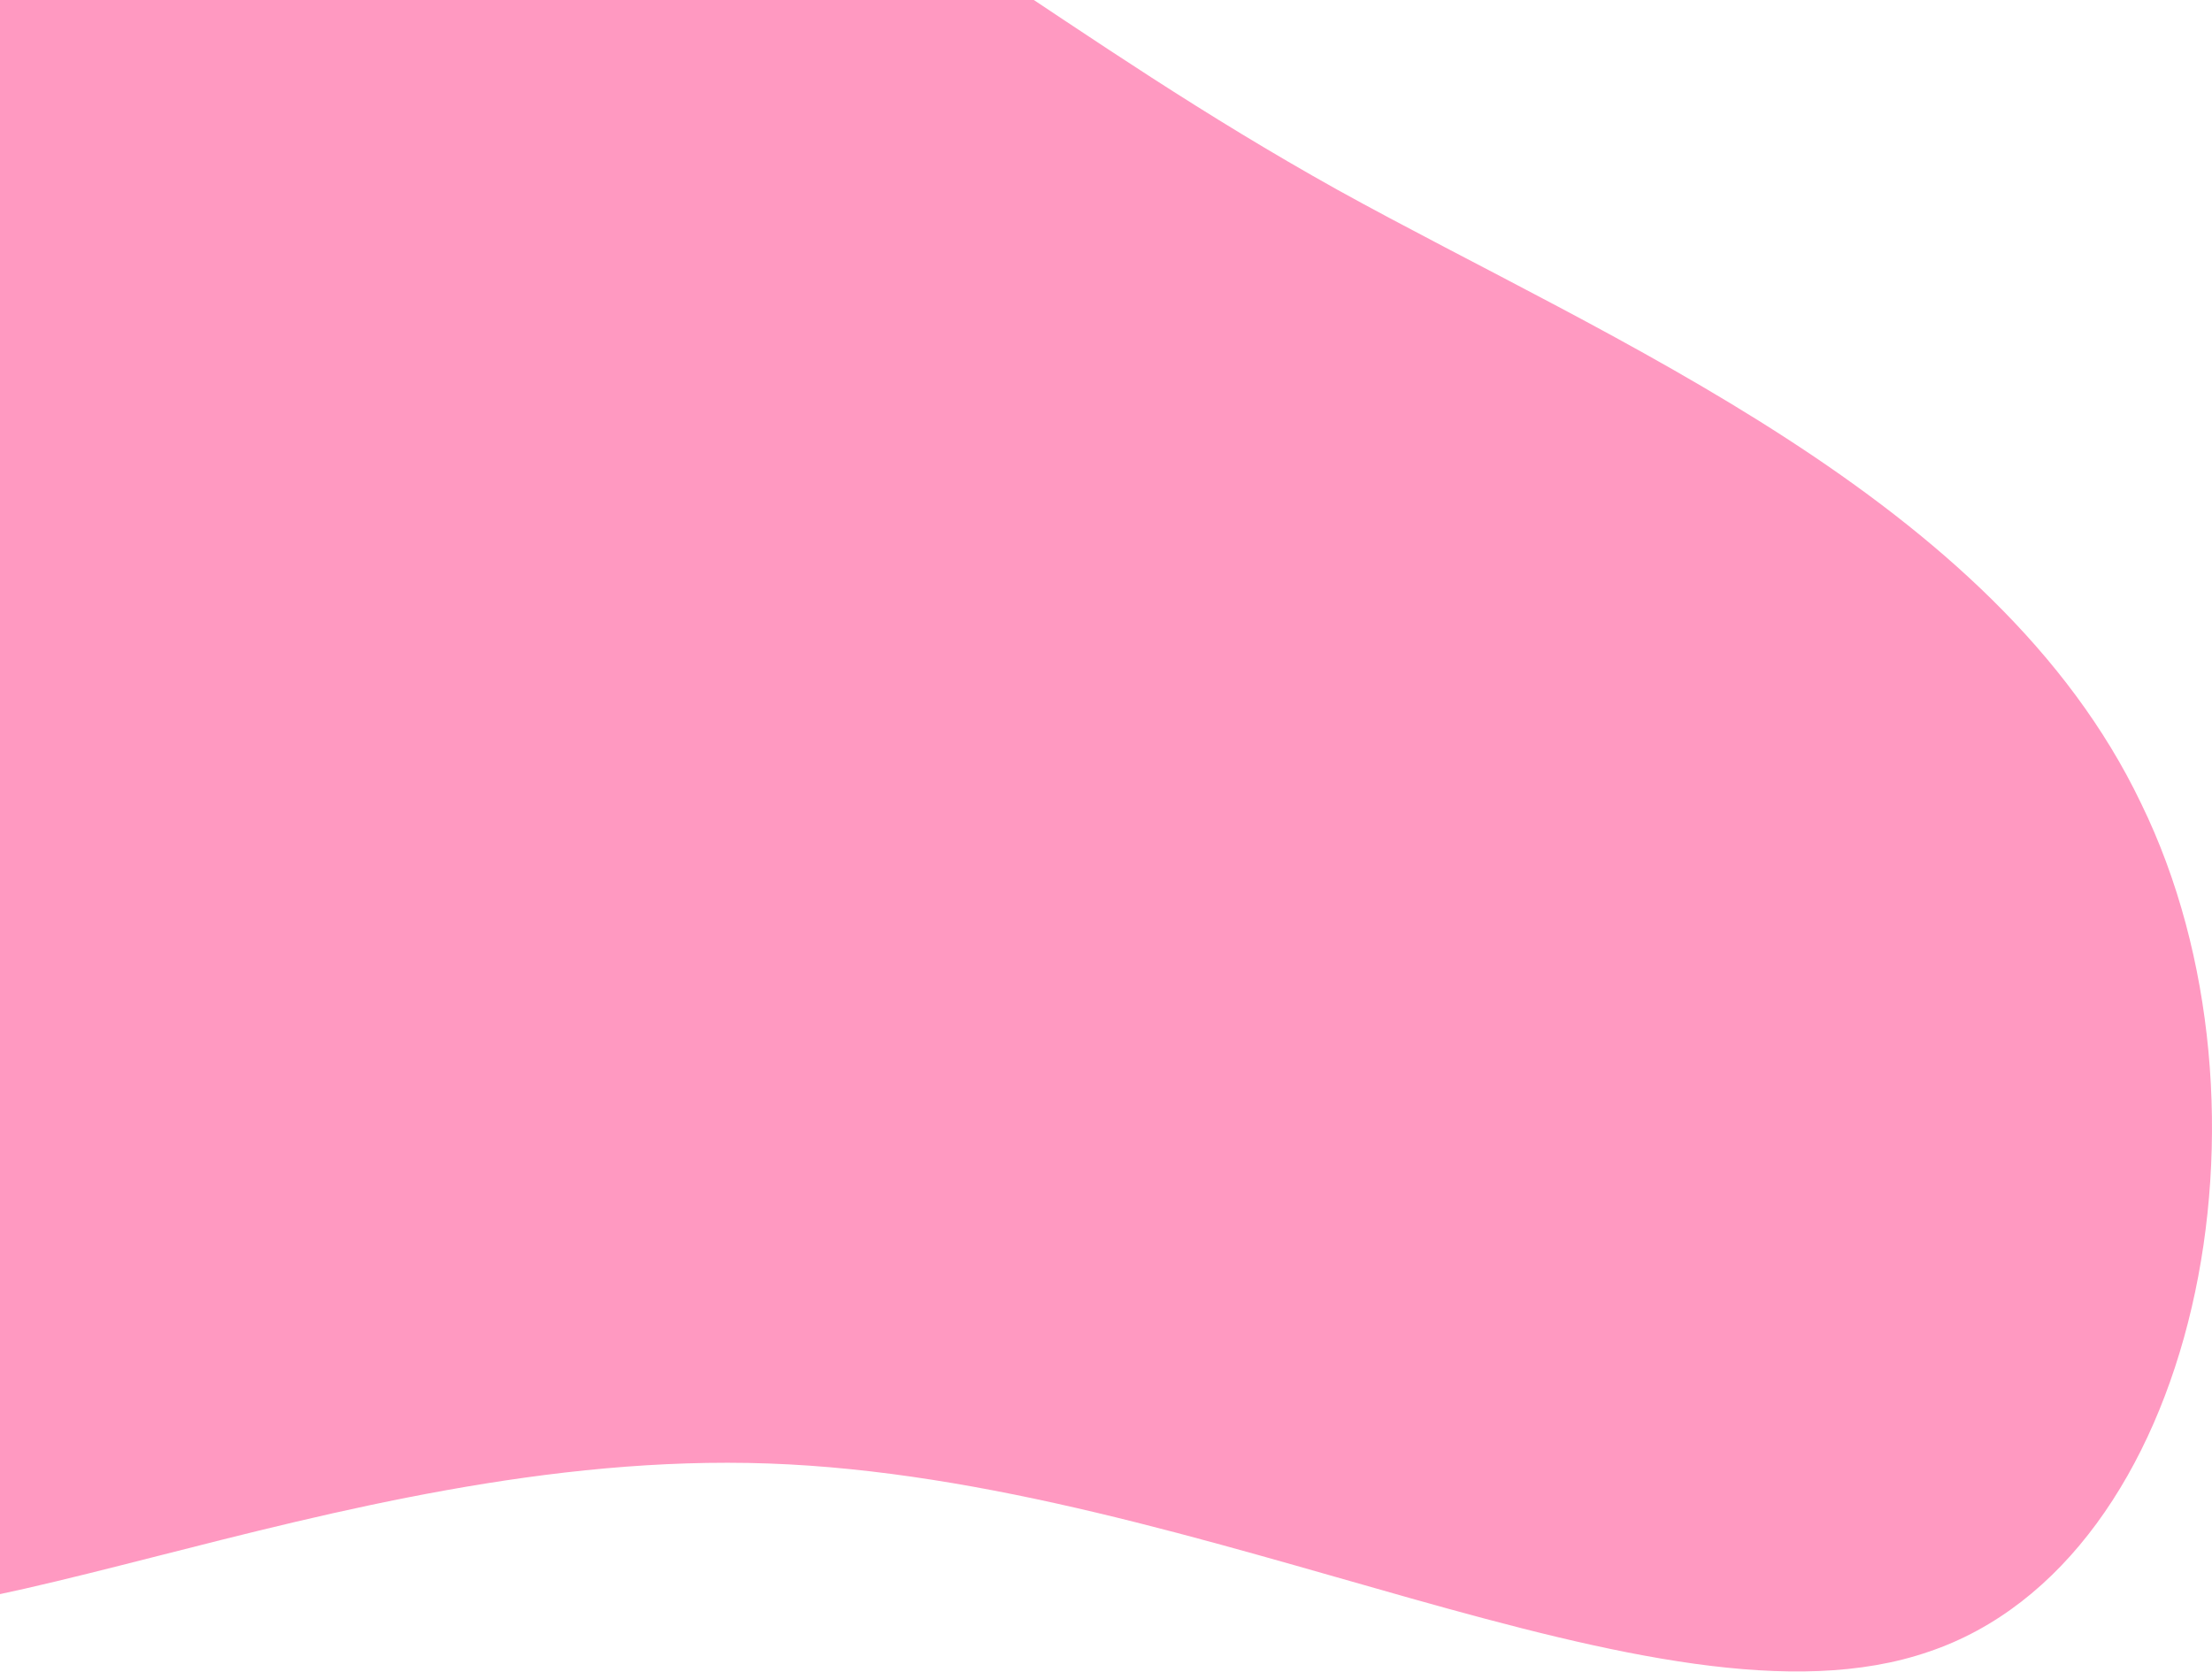
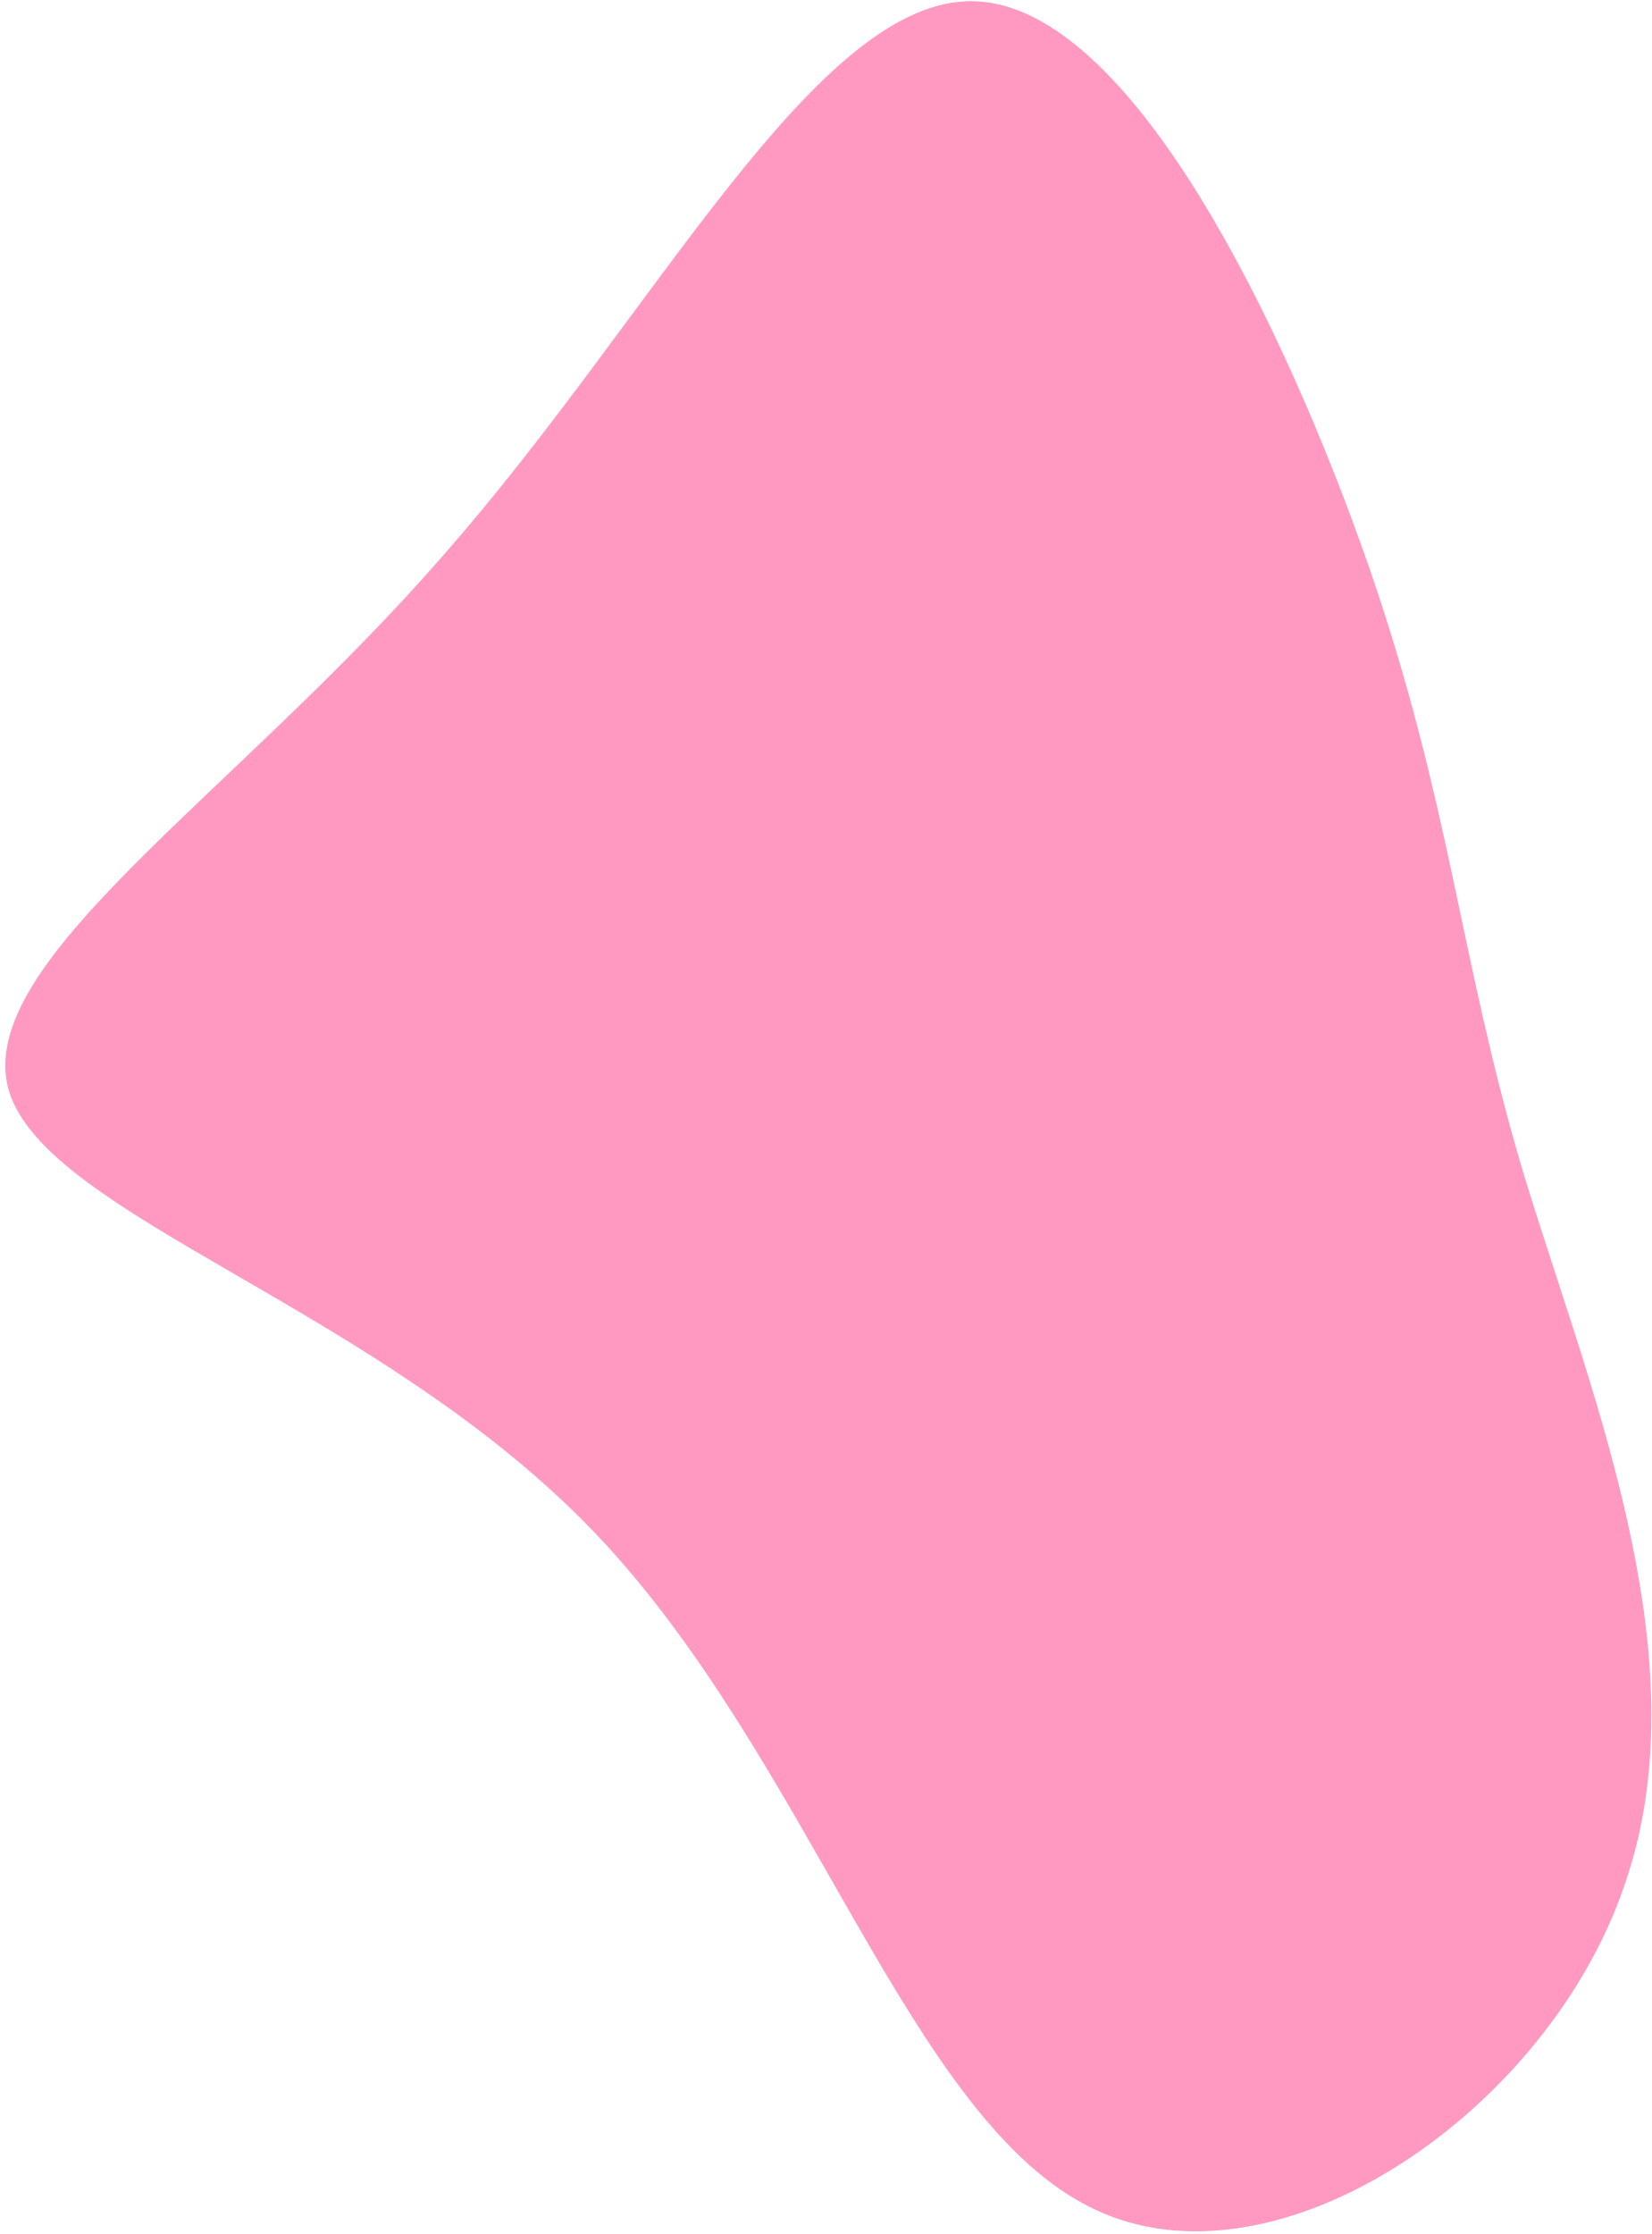
- <svg xmlns="http://www.w3.org/2000/svg" width="217" height="164" viewBox="0 0 217 164" fill="none">
-   <path d="M131.213 18.626C157.925 33.405 195.711 48.836 210.044 78.828C224.594 108.603 215.69 153.156 189.196 162.067C162.702 171.195 118.184 145.115 75.402 143.594C32.404 142.072 -9.075 165.327 -24.928 156.416C-40.781 147.288 -31.009 105.777 -33.614 61.876C-36.003 17.757 -50.553 -28.535 -34.7 -43.314C-18.847 -58.093 27.409 -41.141 58.463 -25.71C89.301 -10.279 104.719 3.847 131.213 18.626Z" fill="#FF0066" fill-opacity="0.4" />
+ <svg xmlns="http://www.w3.org/2000/svg" width="227" height="307" viewBox="0 0 227 307" fill="none">
+   <path d="M209.166 160.46C217.929 189.702 234.153 227.155 223.429 258.618C213.013 290.078 175.495 315.705 150.323 303.55C125 291.551 111.408 241.778 81.887 210.777C52.21 179.624 6.297 167.247 1.194 149.792C-3.758 132.182 32.254 109.338 61.087 76.13C90.228 42.919 112.194 -0.35 133.861 0.169C155.528 0.688 176.744 45.15 188.156 77.895C199.413 110.489 200.558 131.369 209.166 160.46Z" fill="#FF0066" fill-opacity="0.4" />
</svg>
